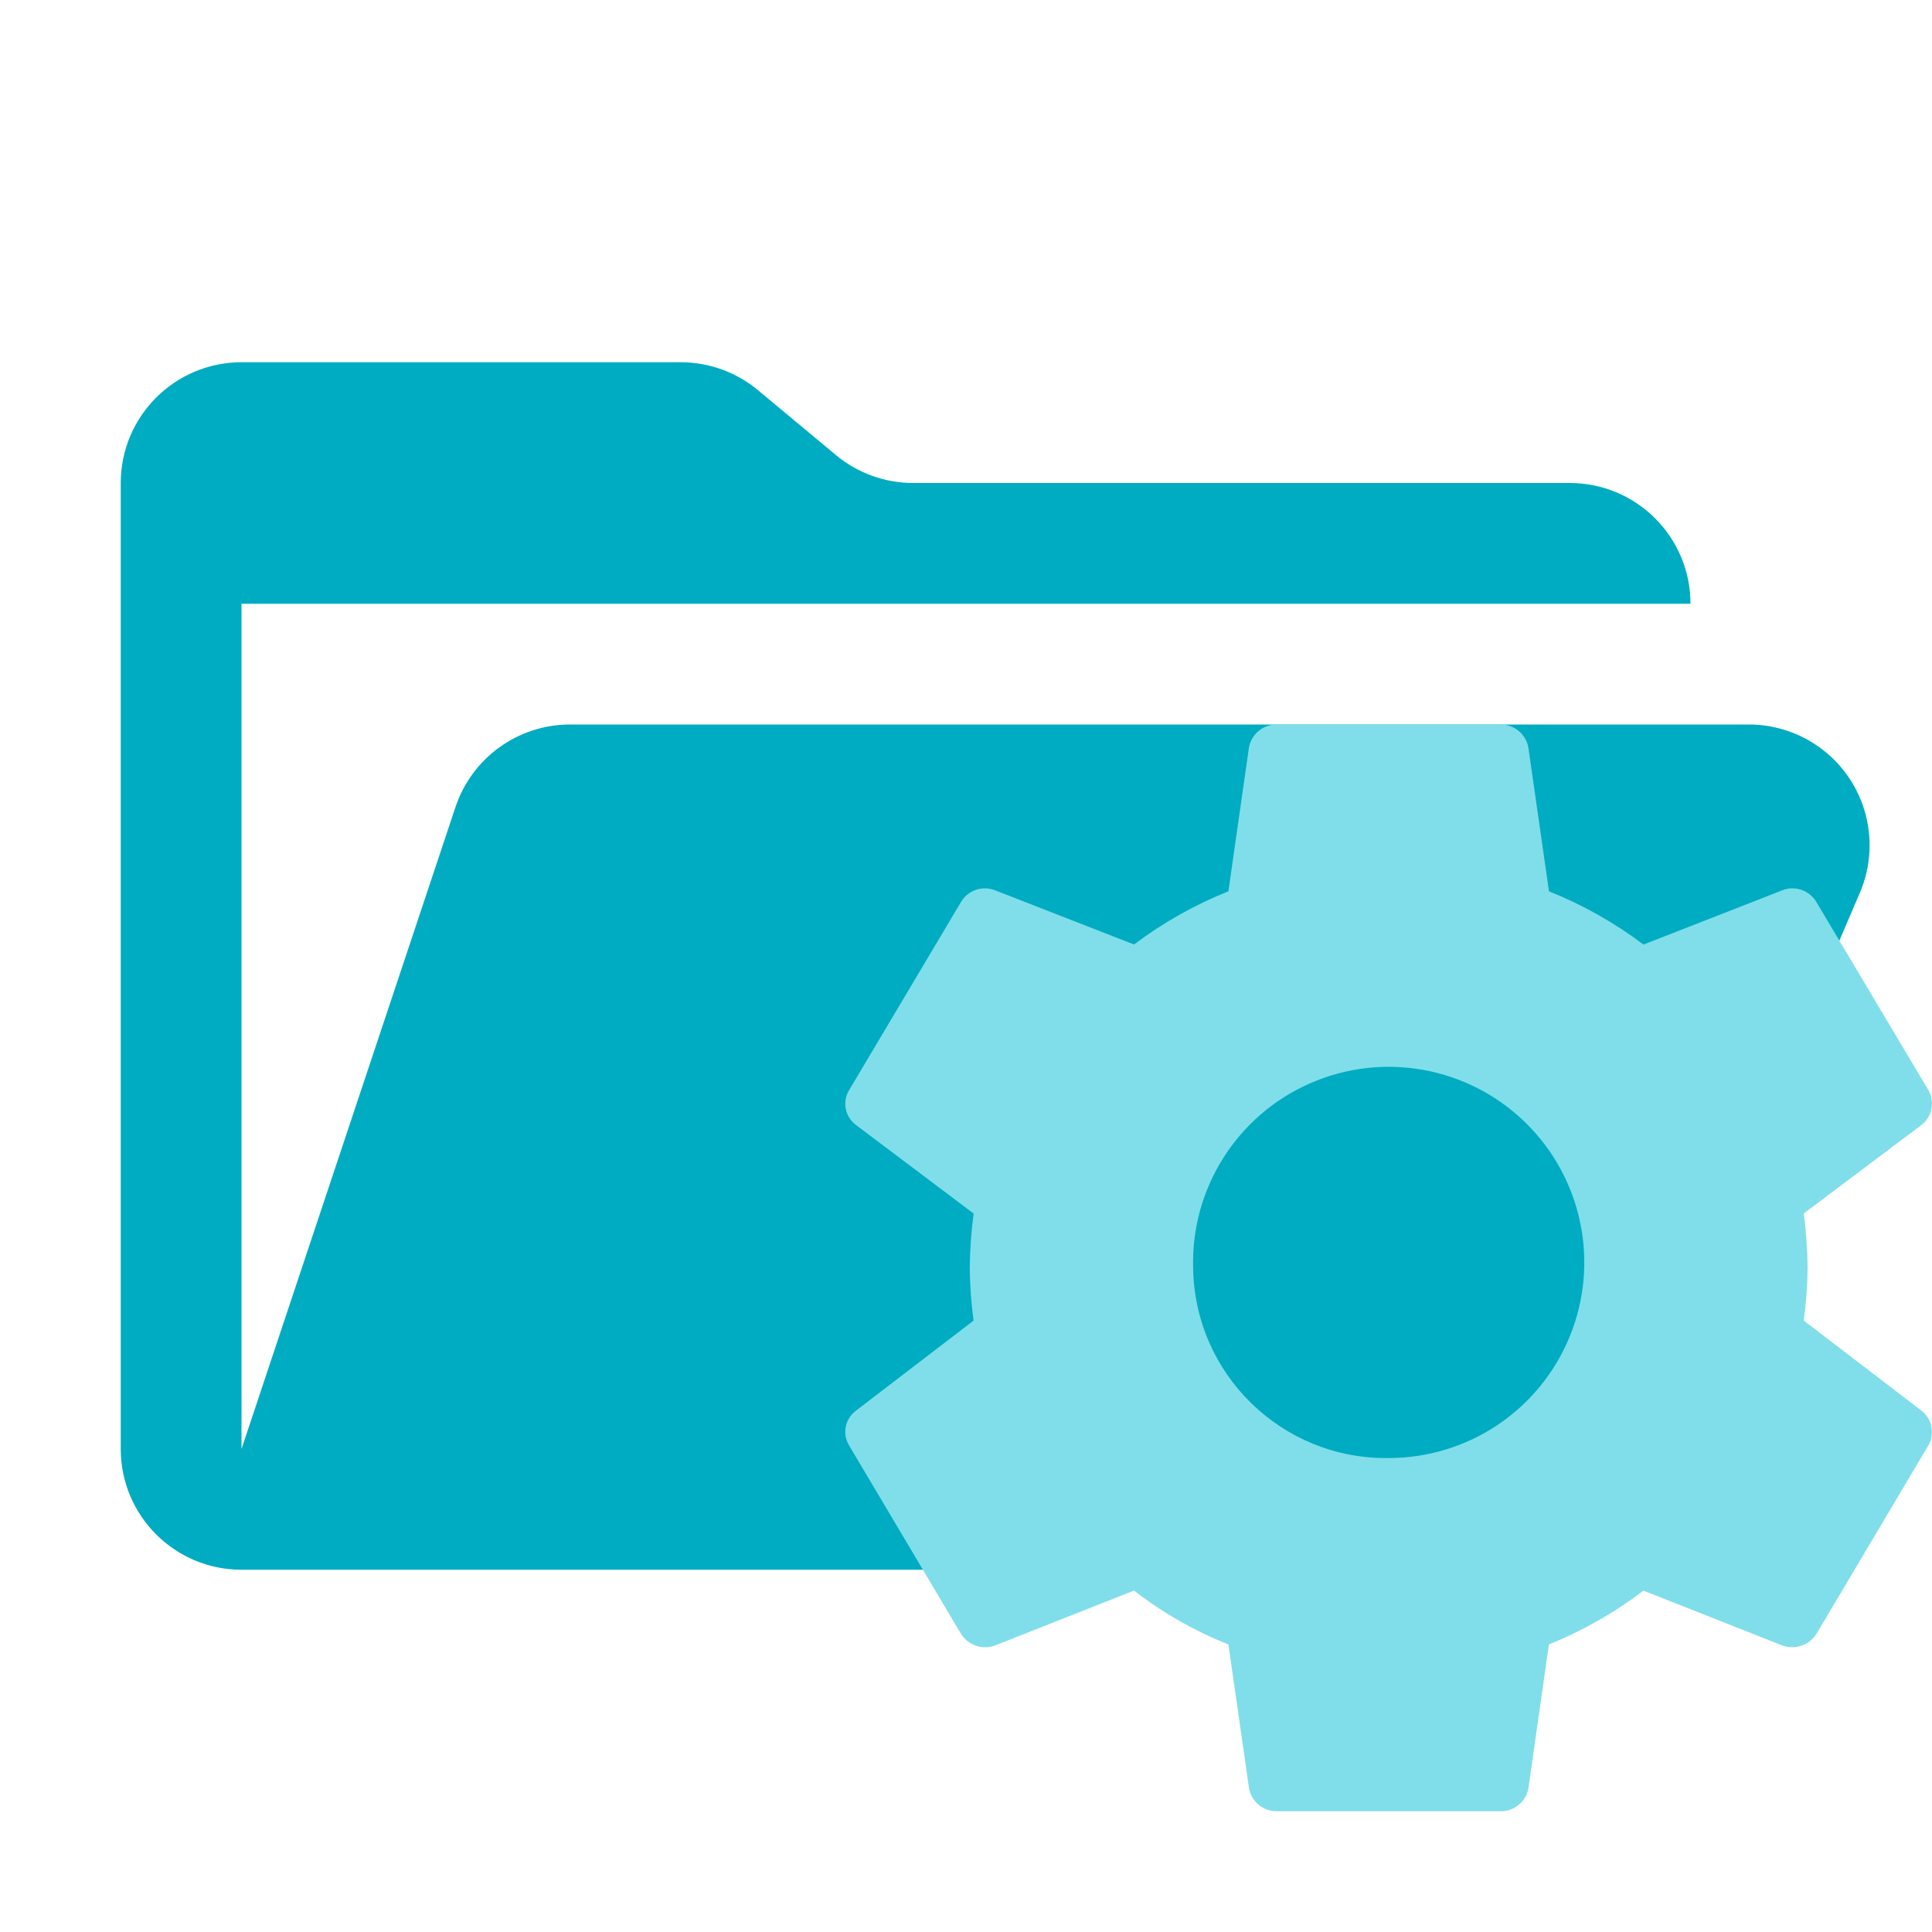
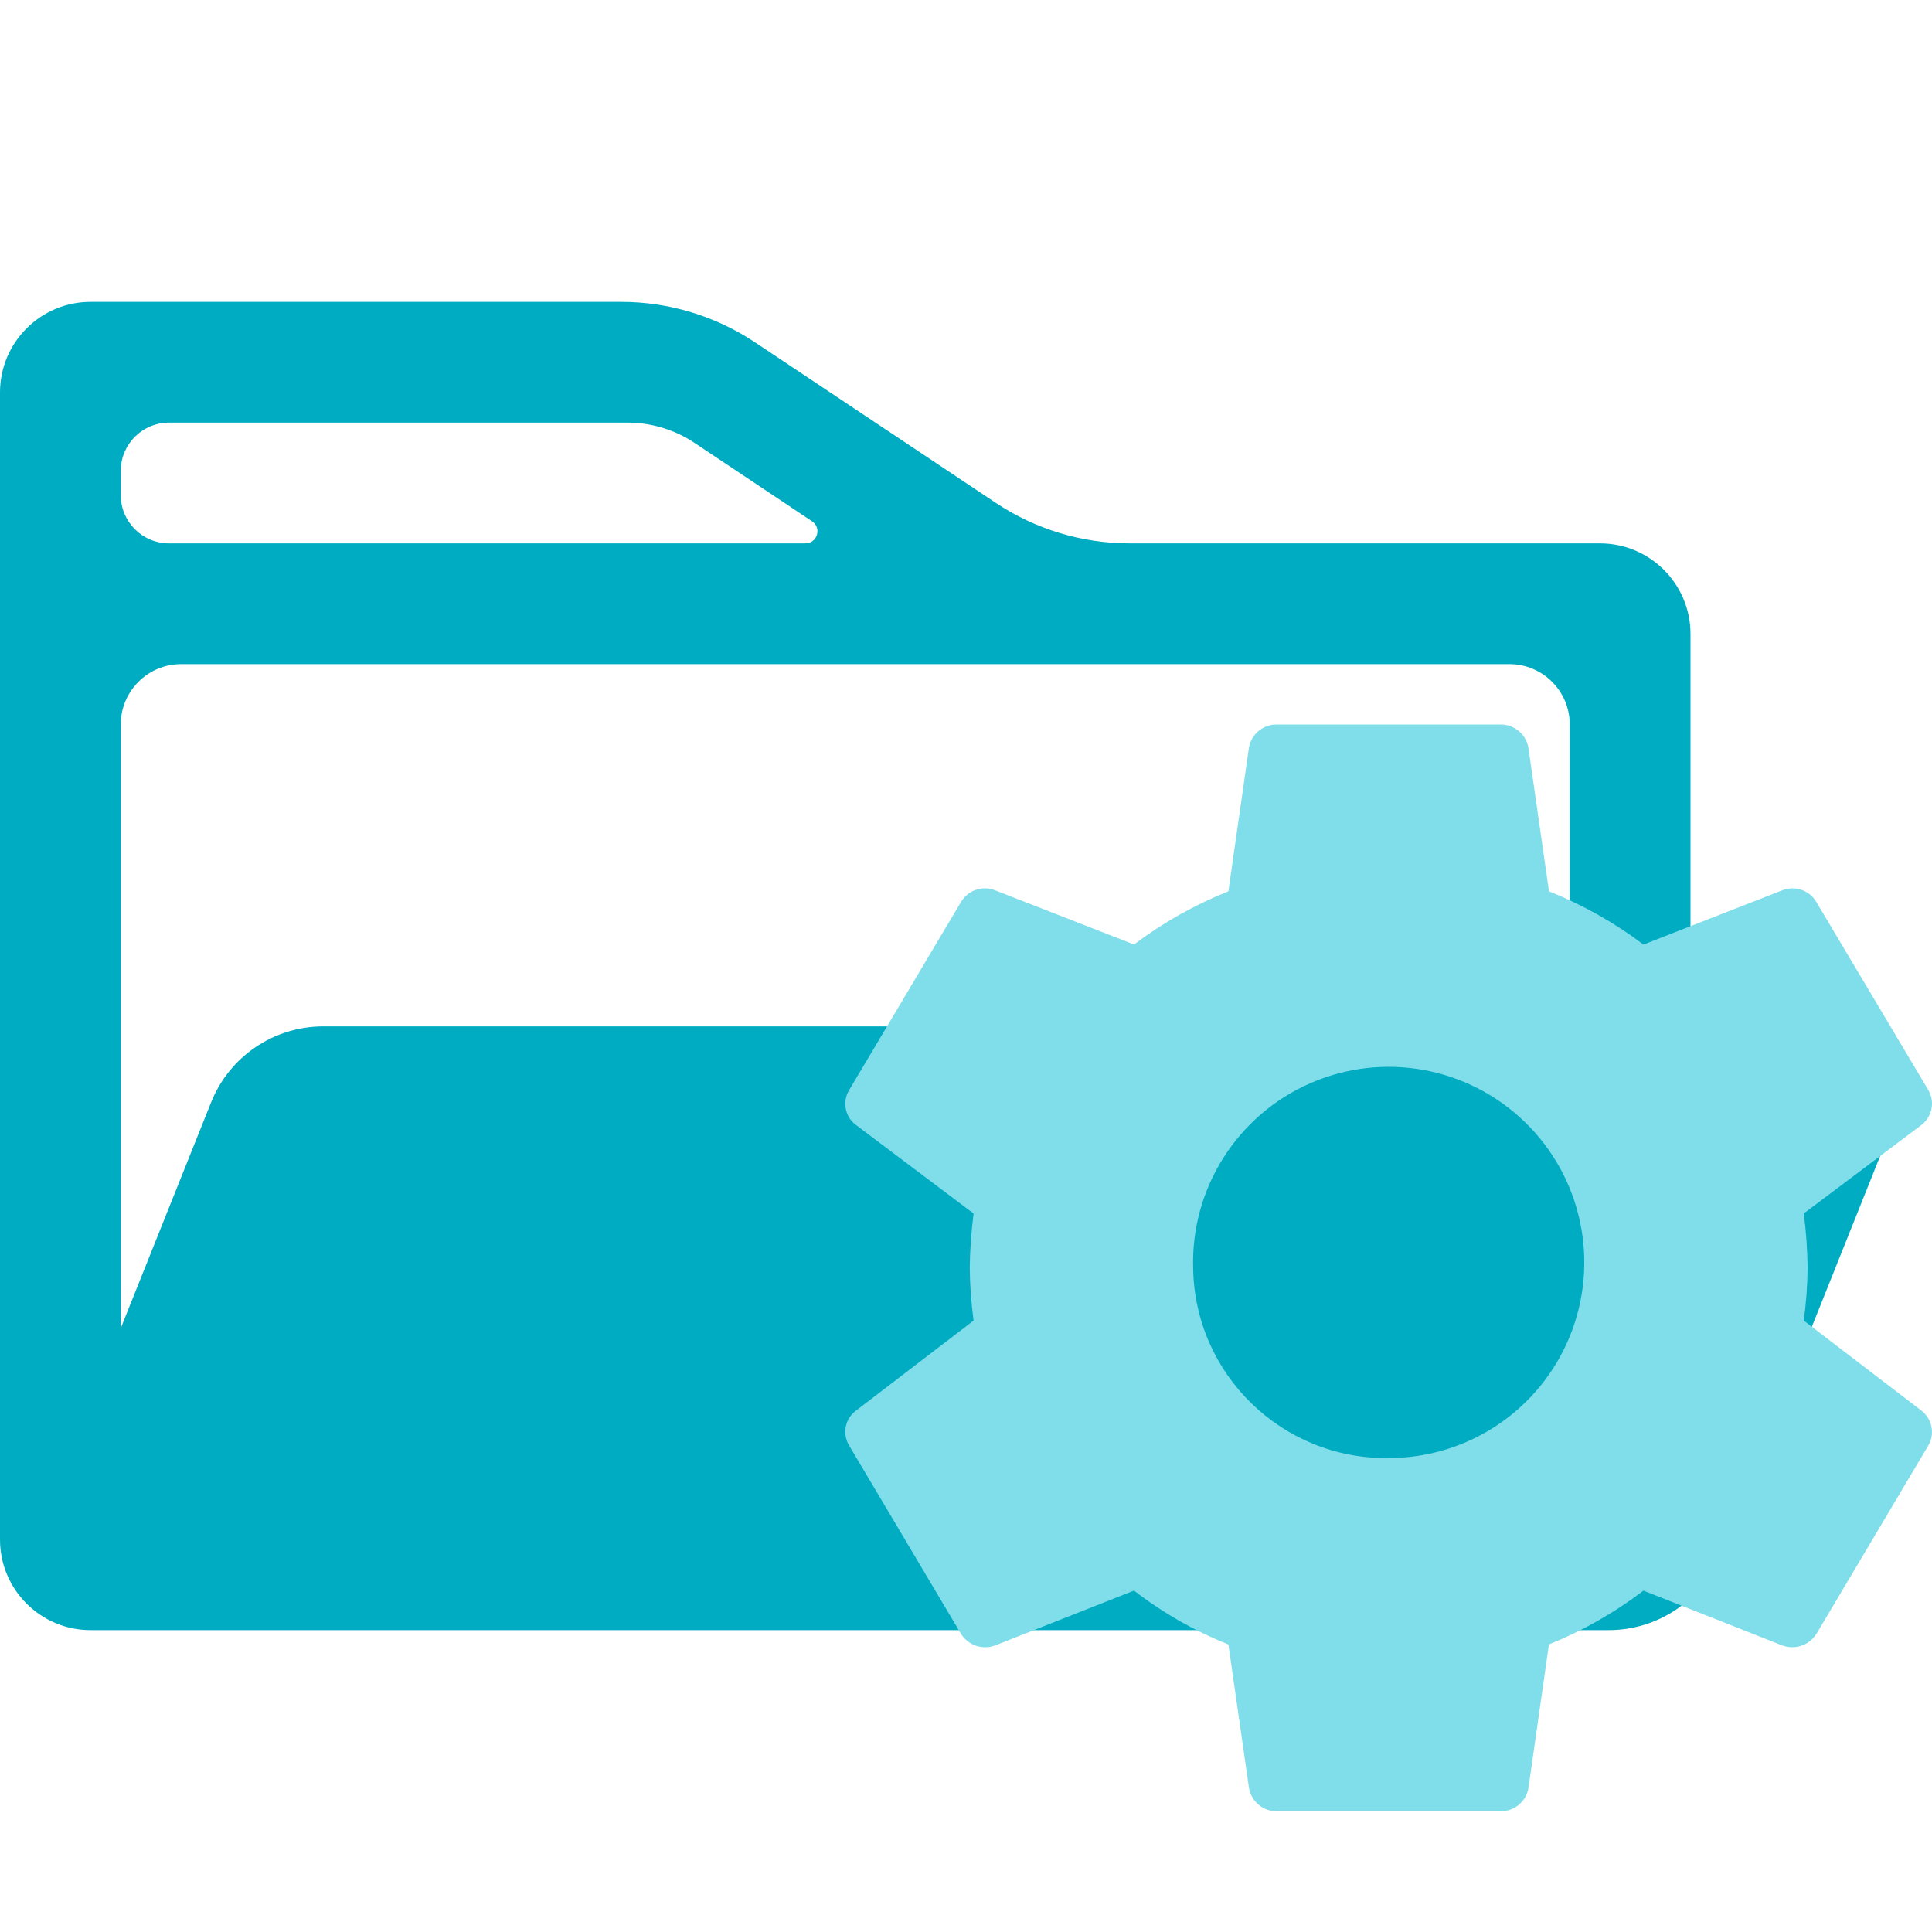
<svg xmlns="http://www.w3.org/2000/svg" viewBox="0 0 32 32">
-   <path fill="#00acc1" d="M28.967 12H9.442a2 2 0 0 0-1.898 1.368L4 24V10h24a2 2 0 0 0-2-2H15.124a2 2 0 0 1-1.28-.464l-1.288-1.072A2 2 0 0 0 11.276 6H4a2 2 0 0 0-2 2v16a2 2 0 0 0 2 2h22l4.805-11.212A2 2 0 0 0 28.967 12Z" />
+   <path fill="#00acc1" d="M12.508 5.672C11.851 5.234 11.079 5 10.289 5H1.5C0.672 5 0 5.672 0 6.5V25.5C0 26.328 0.672 27 1.5 27H26.646C27.464 27 28.199 26.502 28.503 25.743L31.342 18.646C31.657 17.857 31.076 17 30.228 17H5.354C4.536 17 3.801 17.498 3.497 18.257L2 22V12C2 11.448 2.448 11 3 11H25C25.552 11 26 11.448 26 12V17H28V10.5C28 9.672 27.328 9 26.5 9H18.711C17.921 9 17.149 8.766 16.492 8.328L12.508 5.672ZM13.45 8.634C13.615 8.743 13.537 9 13.339 9H2.8C2.358 9 2 8.642 2 8.2V7.8C2 7.358 2.358 7 2.8 7H10.394C10.789 7 11.175 7.117 11.504 7.336L13.45 8.634Z" />
  <path fill="#80deea" d="M23.001 24.15A3.195 3.195 0 0 1 19.762 21a3.24 3.24 0 1 1 3.239 3.15m6.875-2.277a6.901 6.901 0 0 0 .064-.874 7.596 7.596 0 0 0-.064-.9l1.951-1.467a.446.446 0 0 0 .113-.576l-1.853-3.112a.46.46 0 0 0-.564-.199l-2.302.9a6.754 6.754 0 0 0-1.565-.882l-.342-2.385A.464.464 0 0 0 24.85 12h-3.7a.464.464 0 0 0-.463.378l-.341 2.385a6.755 6.755 0 0 0-1.563.881l-2.304-.899a.46.46 0 0 0-.564.198l-1.851 3.113a.436.436 0 0 0 .112.576l1.95 1.468a7.6 7.6 0 0 0-.064.9 6.883 6.883 0 0 0 .064.873l-1.95 1.493a.436.436 0 0 0-.112.576l1.85 3.115a.472.472 0 0 0 .565.198l2.304-.91a6.425 6.425 0 0 0 1.563.892l.342 2.385a.464.464 0 0 0 .463.378h3.7a.464.464 0 0 0 .464-.378l.34-2.385a6.784 6.784 0 0 0 1.566-.891l2.302.909a.475.475 0 0 0 .566-.198l1.85-3.115a.446.446 0 0 0-.112-.576Z" />
</svg>
